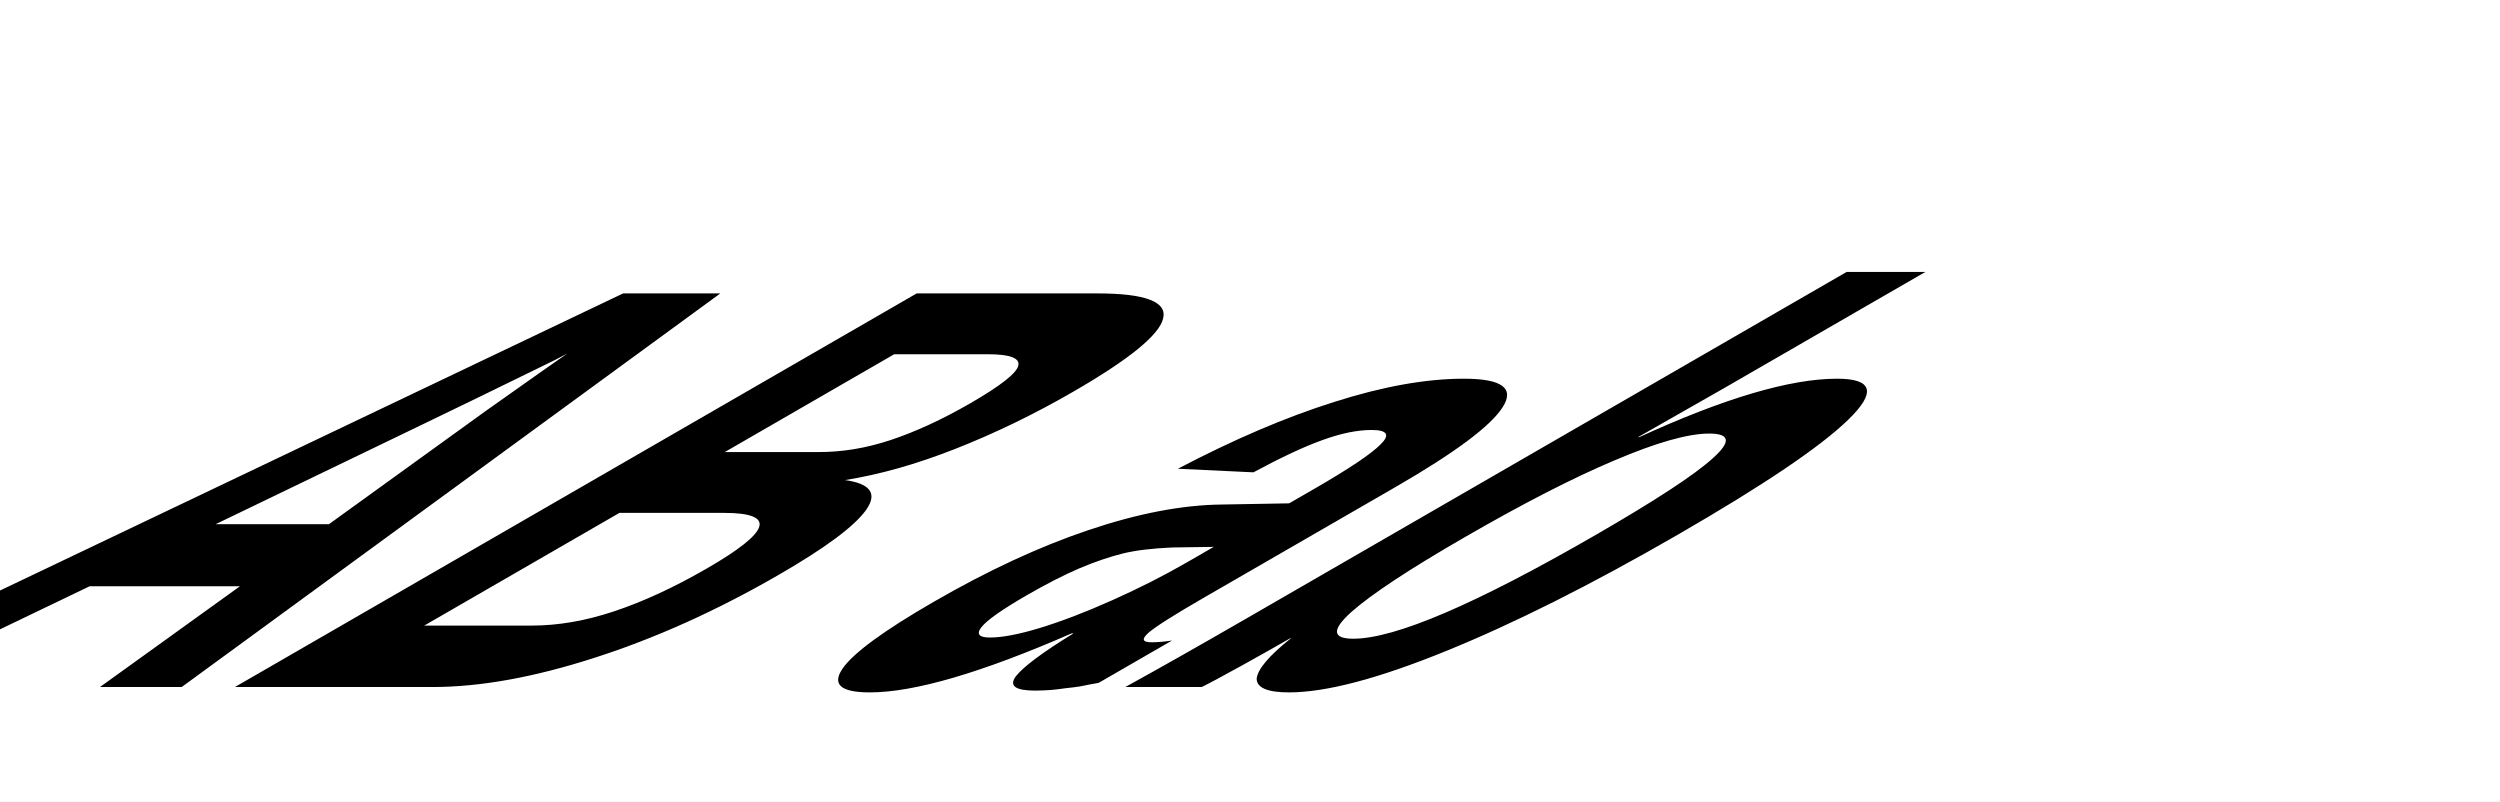
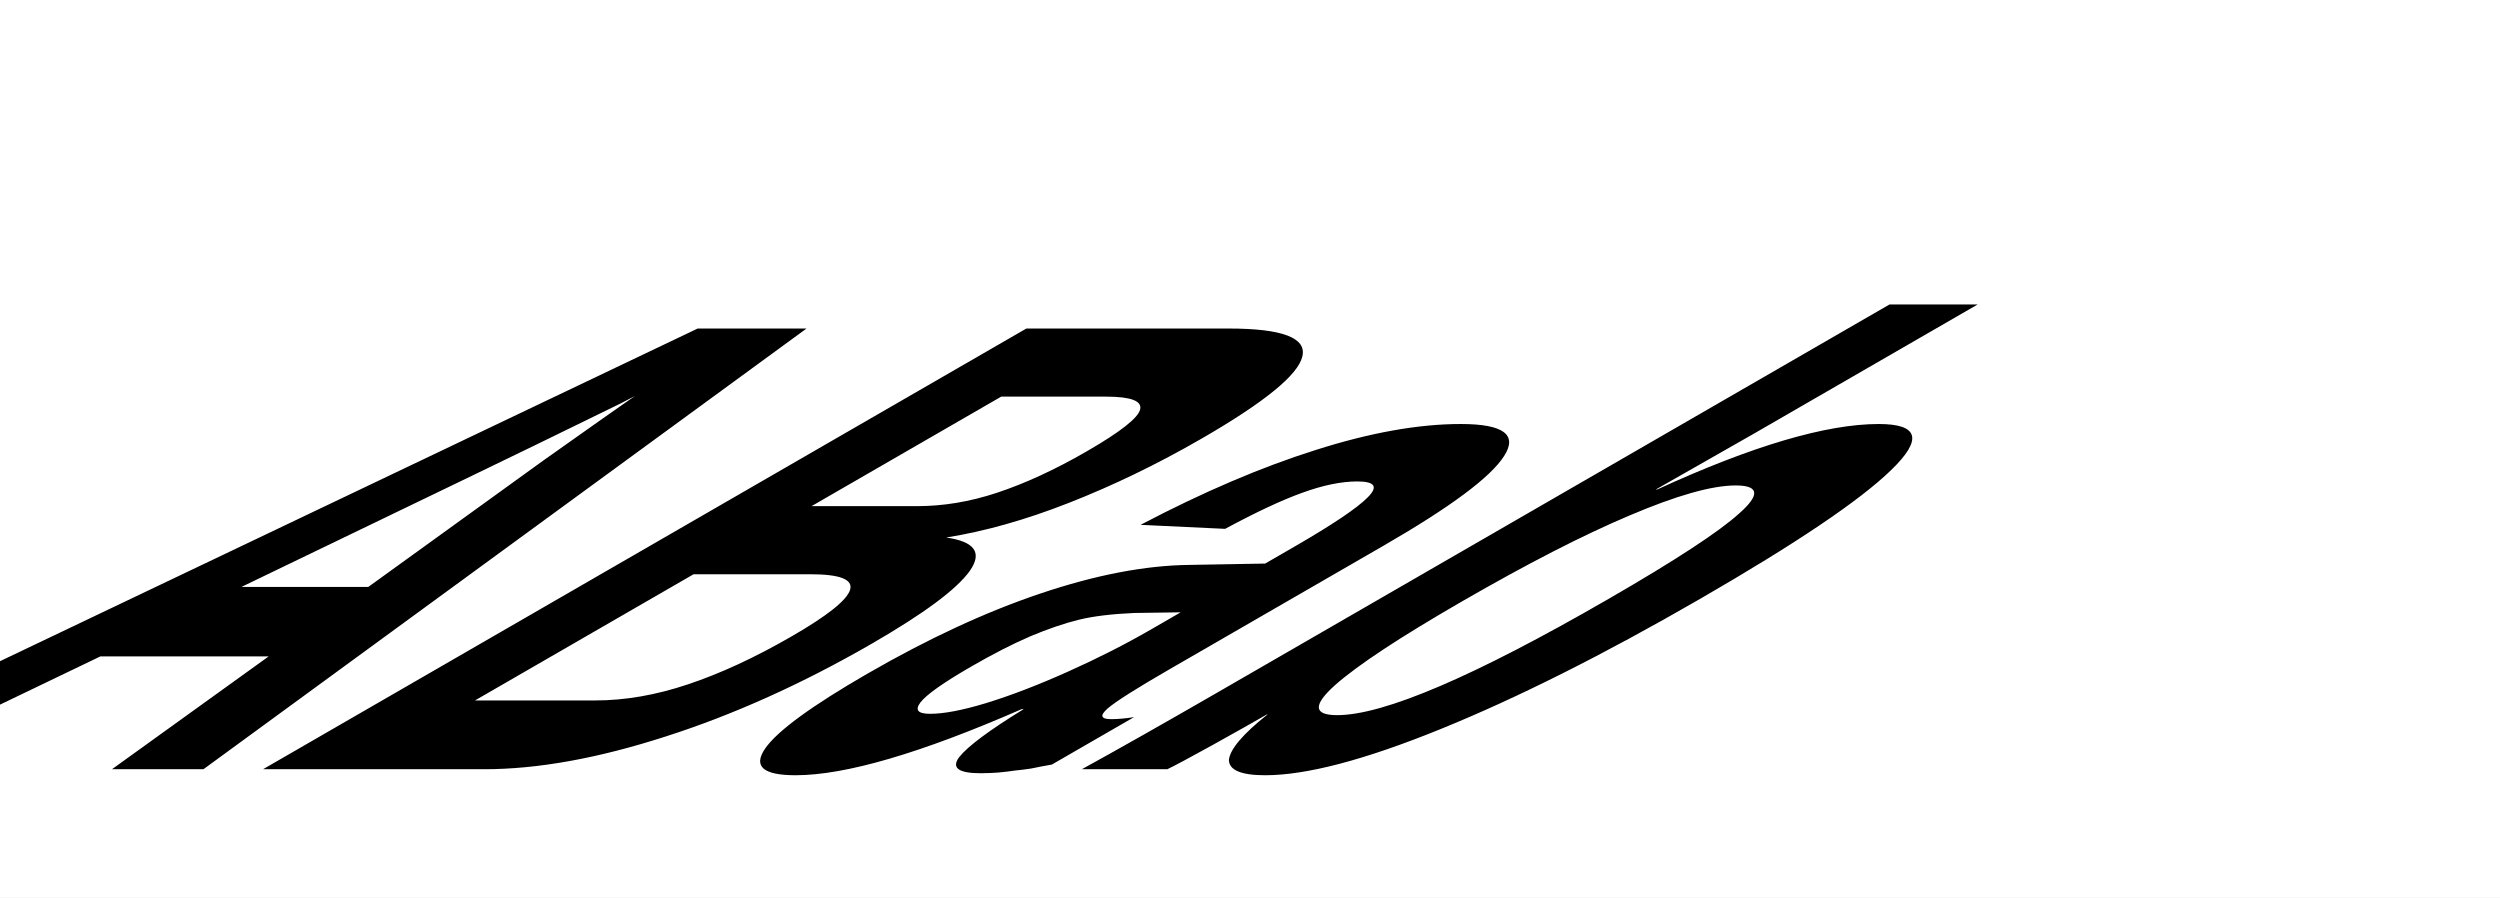
- <svg xmlns="http://www.w3.org/2000/svg" width="65.5px" height="21.0px" viewBox="0 0 65.5 21.0">
+ <svg xmlns="http://www.w3.org/2000/svg" width="58.5px" height="21.0px" viewBox="0 0 58.5 21.0">
  <rect width="100%" height="100%" fill="white" />
-   <text x="25.5" y="18.0" font-family="Arial" font-size="15" font-weight="1000" transform="skewX(-60) scale(1.0, 1)" fill="black">AB ab</text>
+   <text x="25.5" y="18.0" font-family="Arial" font-size="15" font-weight="1000" transform="skewX(-60) scale(1.0, 1)" fill="black">ABab</text>
</svg>
